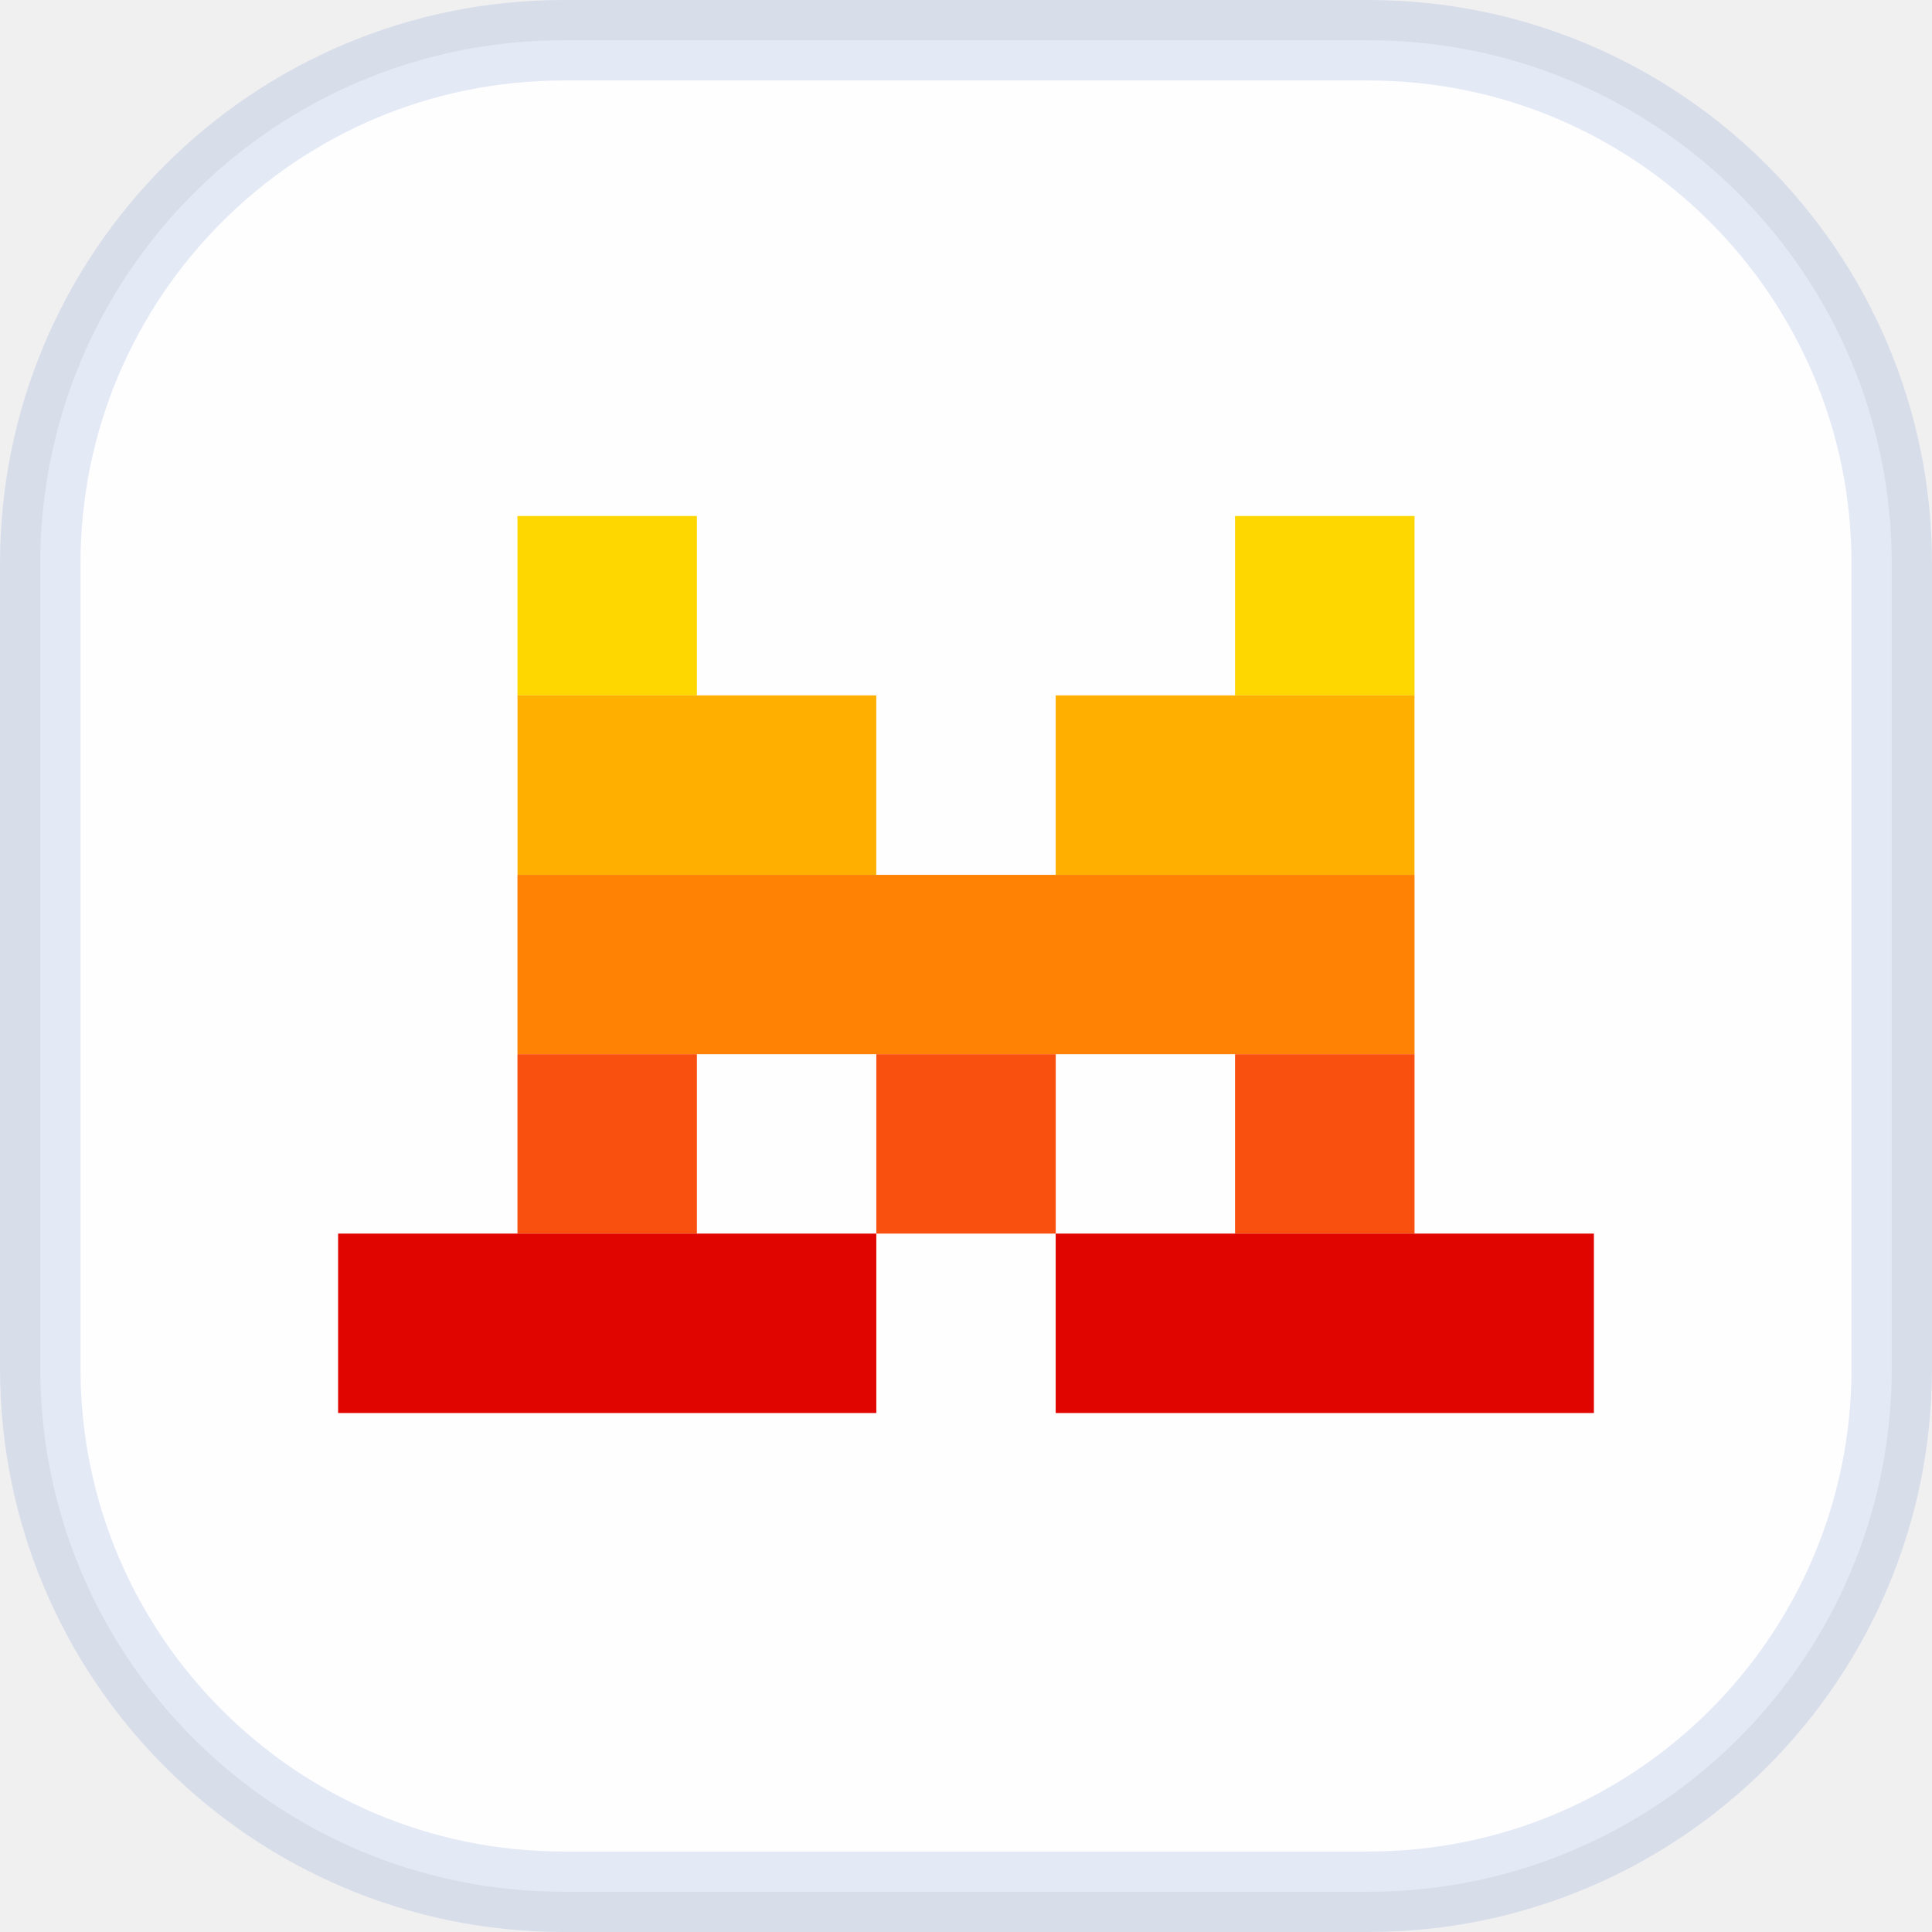
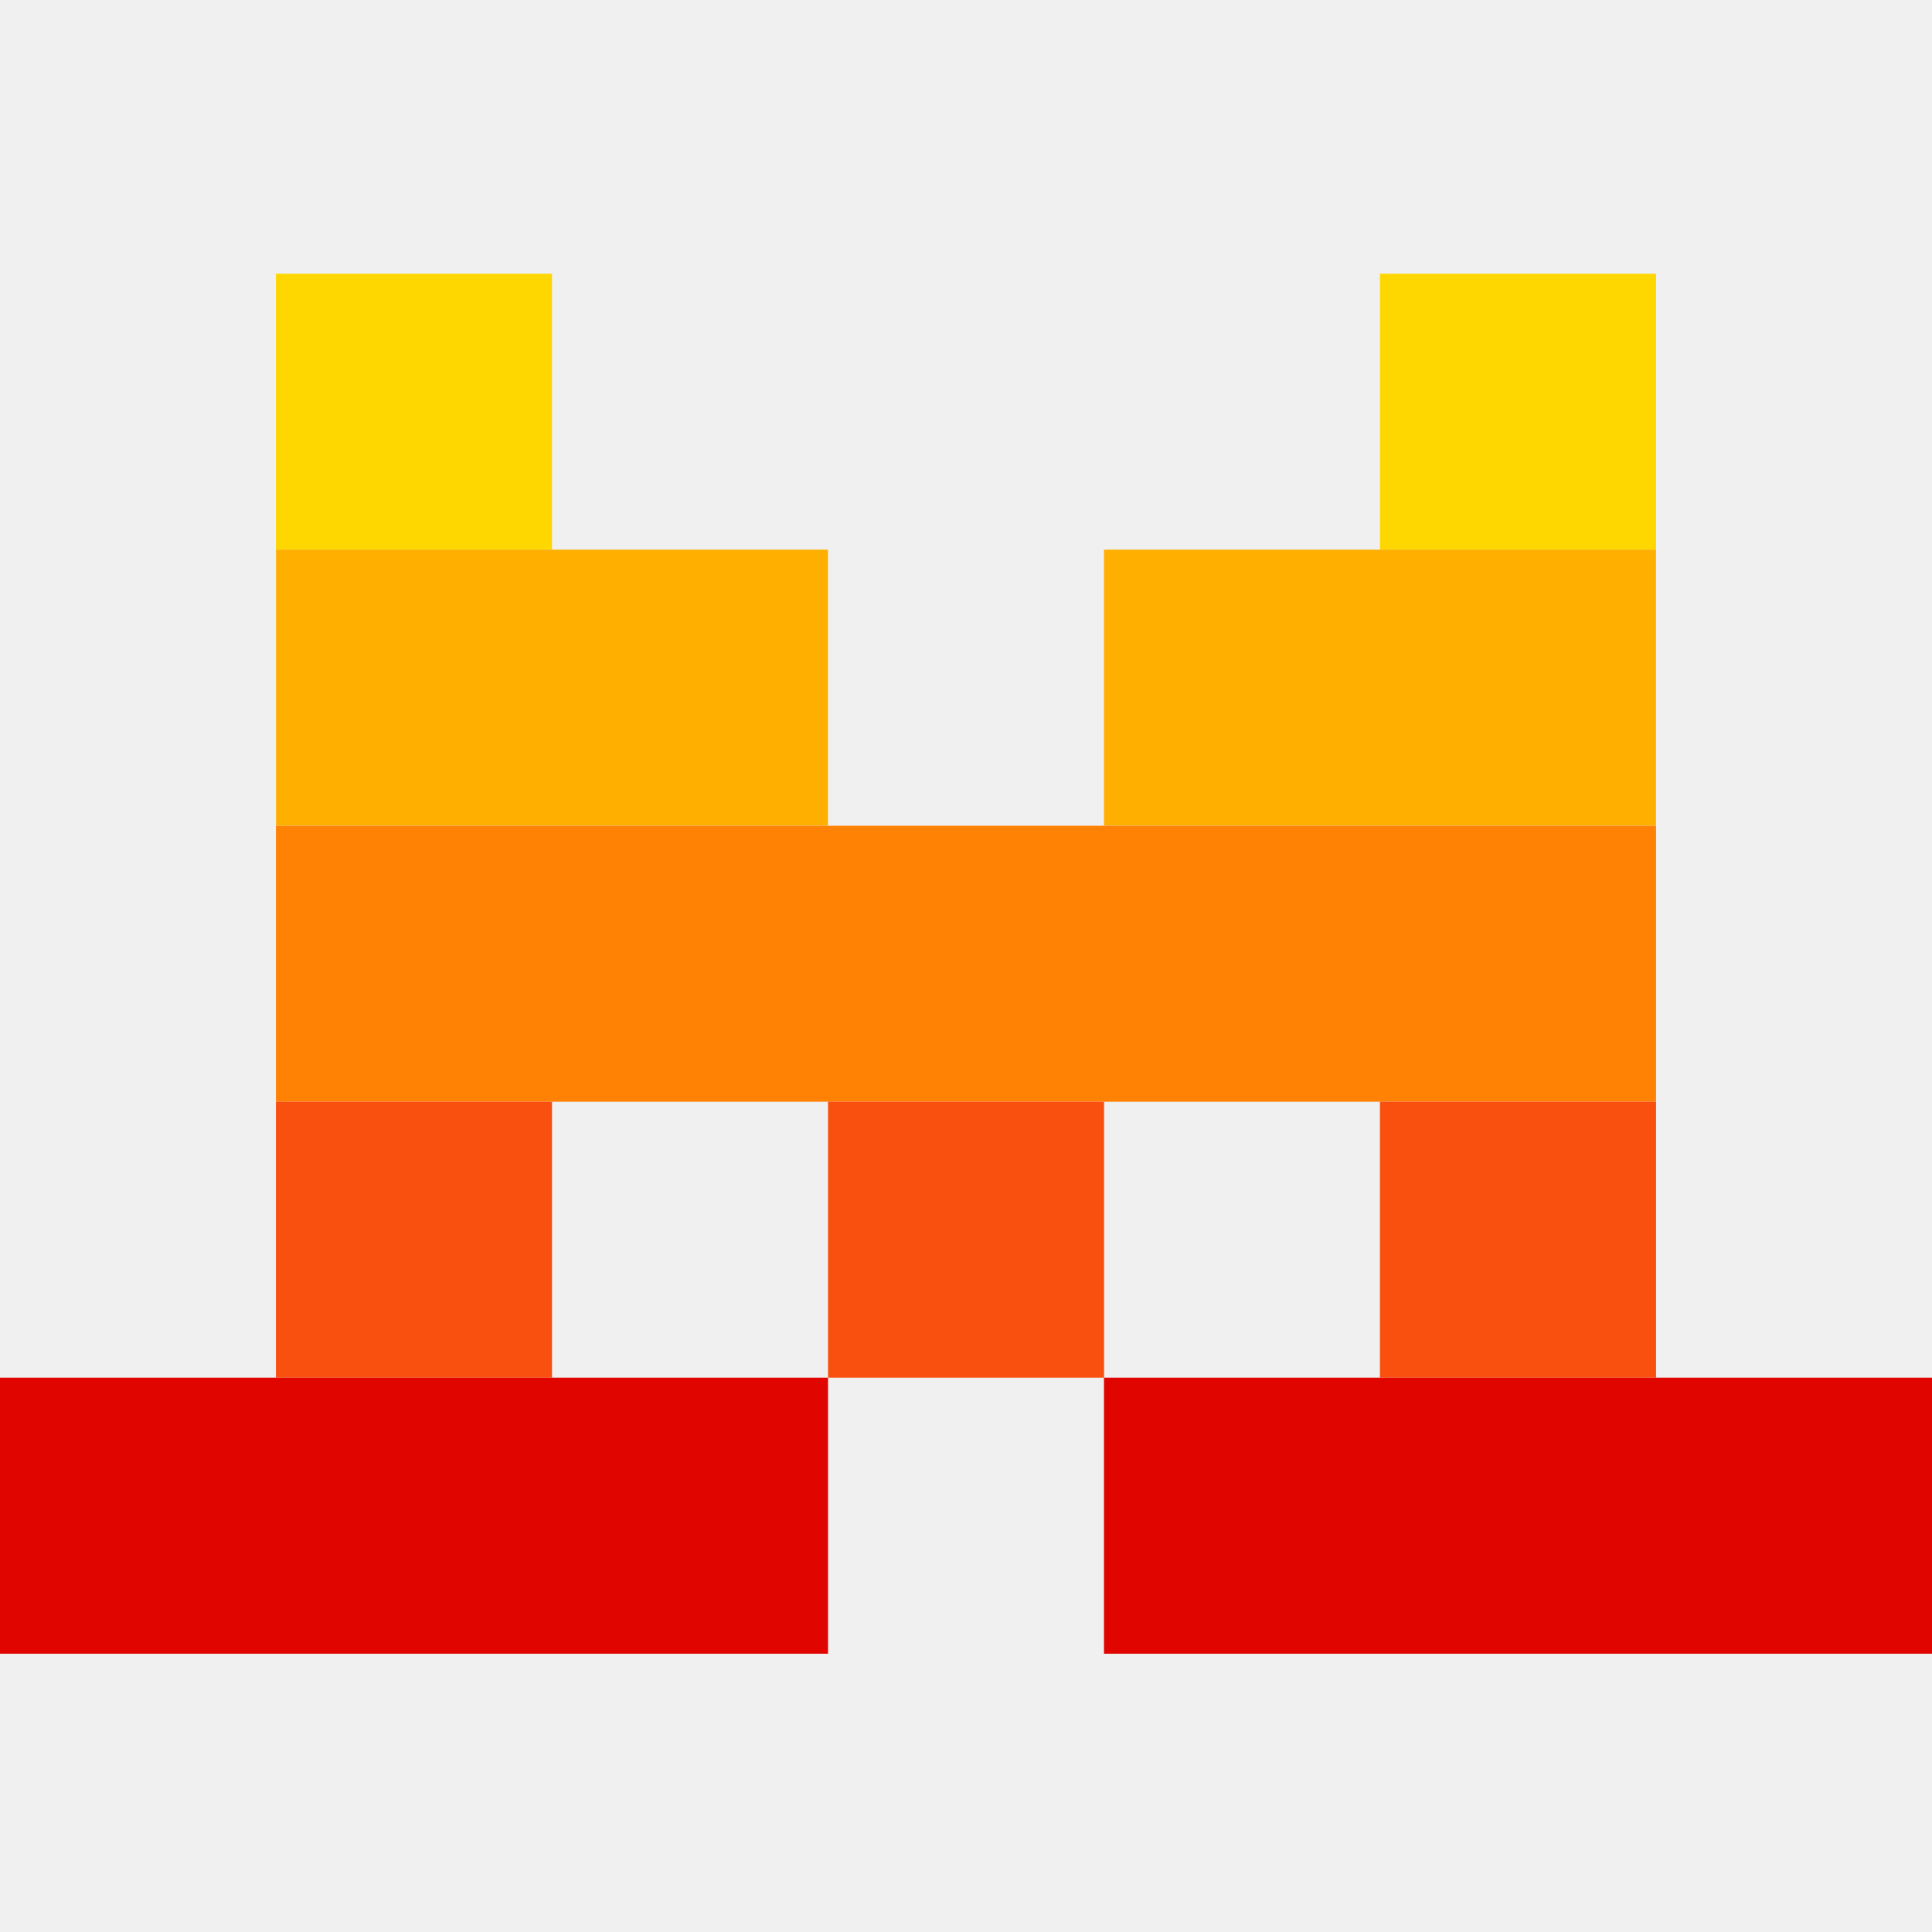
<svg xmlns="http://www.w3.org/2000/svg" width="24" height="24" viewBox="0 0 24 24" role="img">
-   <rect x="0.5" y="0.5" width="23" height="23" rx="6.5" fill="#FFFFFF" fill-opacity="0.9" stroke="#5B78C8" stroke-opacity="0.16" />
-   <g transform="translate(4.2 4.2) scale(0.65)" fill="#0F1115">
-     <path d="M3.428 3.4h3.429v3.428H3.428V3.4zm13.714 0h3.43v3.428h-3.43V3.4z" fill="gold" />
-     <path d="M3.428 6.828h6.857v3.429H3.429V6.828zm10.286 0h6.857v3.429h-6.857V6.828z" fill="#FFAF00" />
-     <path d="M3.428 10.258h17.144v3.428H3.428v-3.428z" fill="#FF8205" />
-     <path d="M3.428 13.686h3.429v3.428H3.428v-3.428zm6.858 0h3.429v3.428h-3.429v-3.428zm6.856 0h3.43v3.428h-3.43v-3.428z" fill="#FA500F" />
-     <path d="M0 17.114h10.286v3.429H0v-3.429zm13.714 0H24v3.429H13.714v-3.429z" fill="#E10500" />
-   </g>
+   <path d="M3.428 3.4h3.429v3.428H3.428V3.4zm13.714 0h3.43v3.428h-3.43V3.4z" fill="gold" />
+   <path d="M3.428 6.828h6.857v3.429H3.429V6.828zm10.286 0h6.857v3.429h-6.857V6.828z" fill="#FFAF00" />
+   <path d="M3.428 10.258h17.144v3.428H3.428v-3.428z" fill="#FF8205" />
+   <path d="M3.428 13.686h3.429v3.428H3.428v-3.428zm6.858 0h3.429v3.428h-3.429v-3.428zm6.856 0h3.43v3.428h-3.43v-3.428z" fill="#FA500F" />
+   <path d="M0 17.114h10.286v3.429H0v-3.429zm13.714 0H24v3.429H13.714v-3.429z" fill="#E10500" />
</svg>
